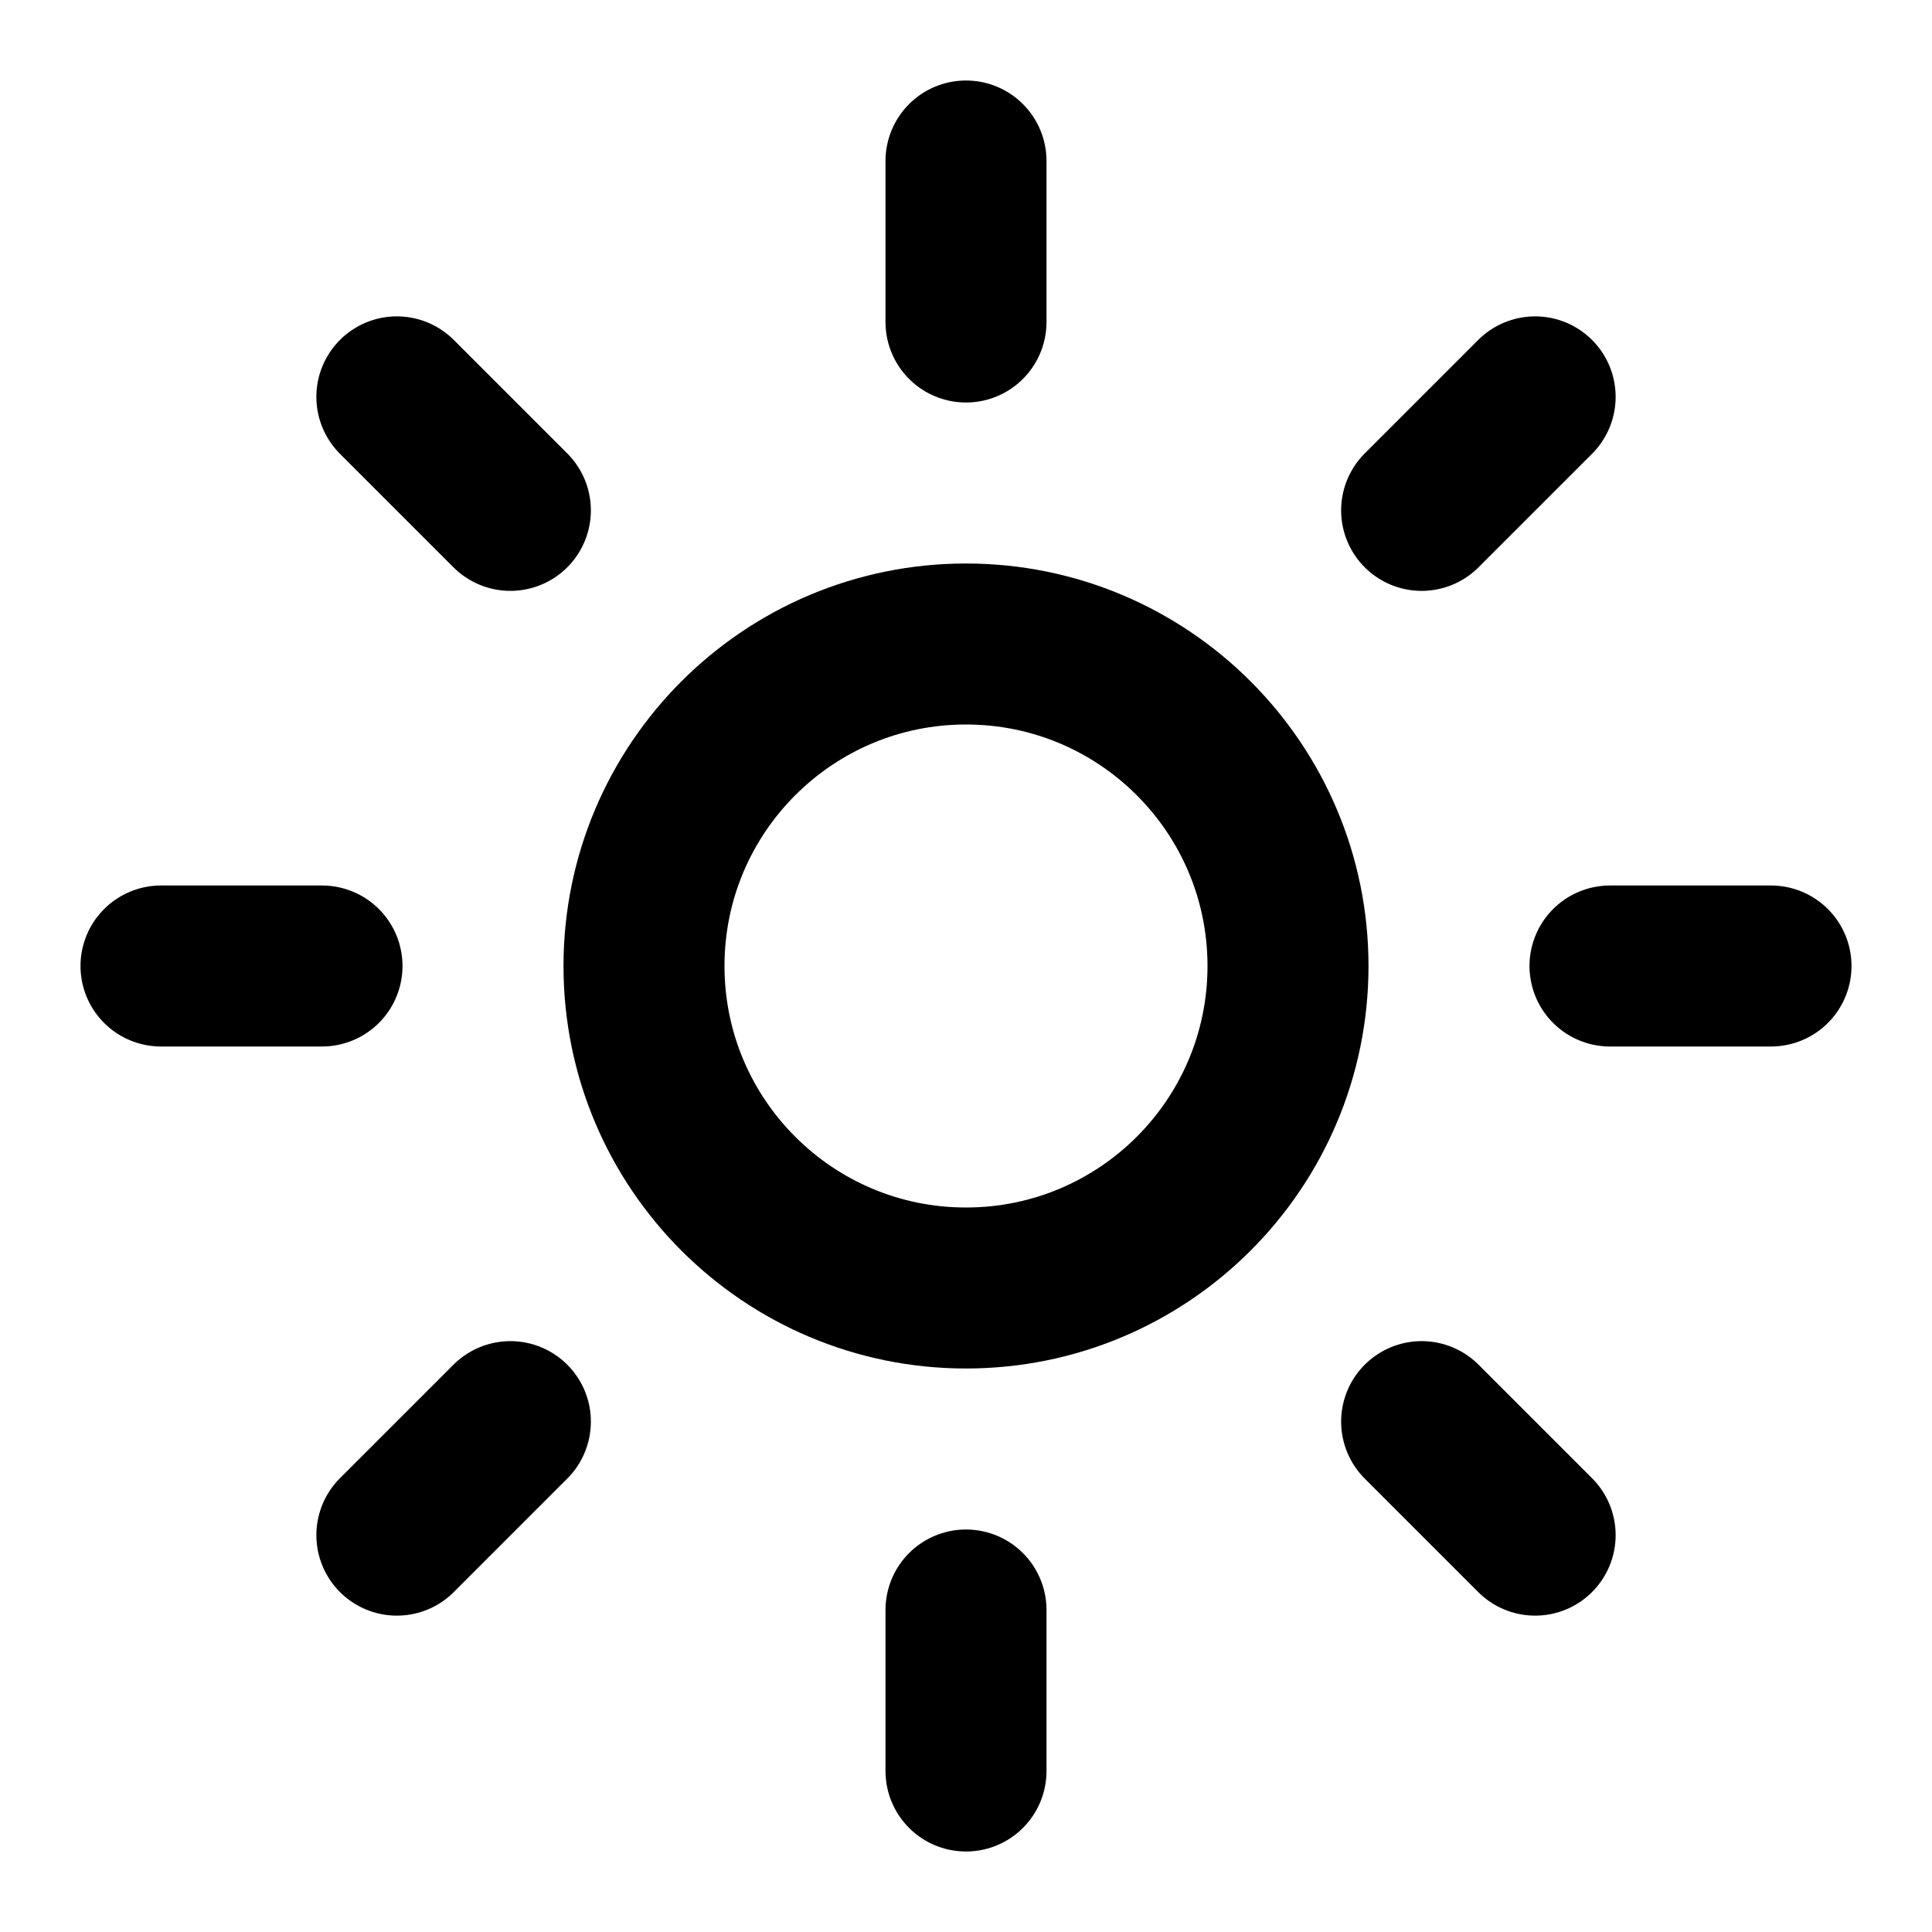
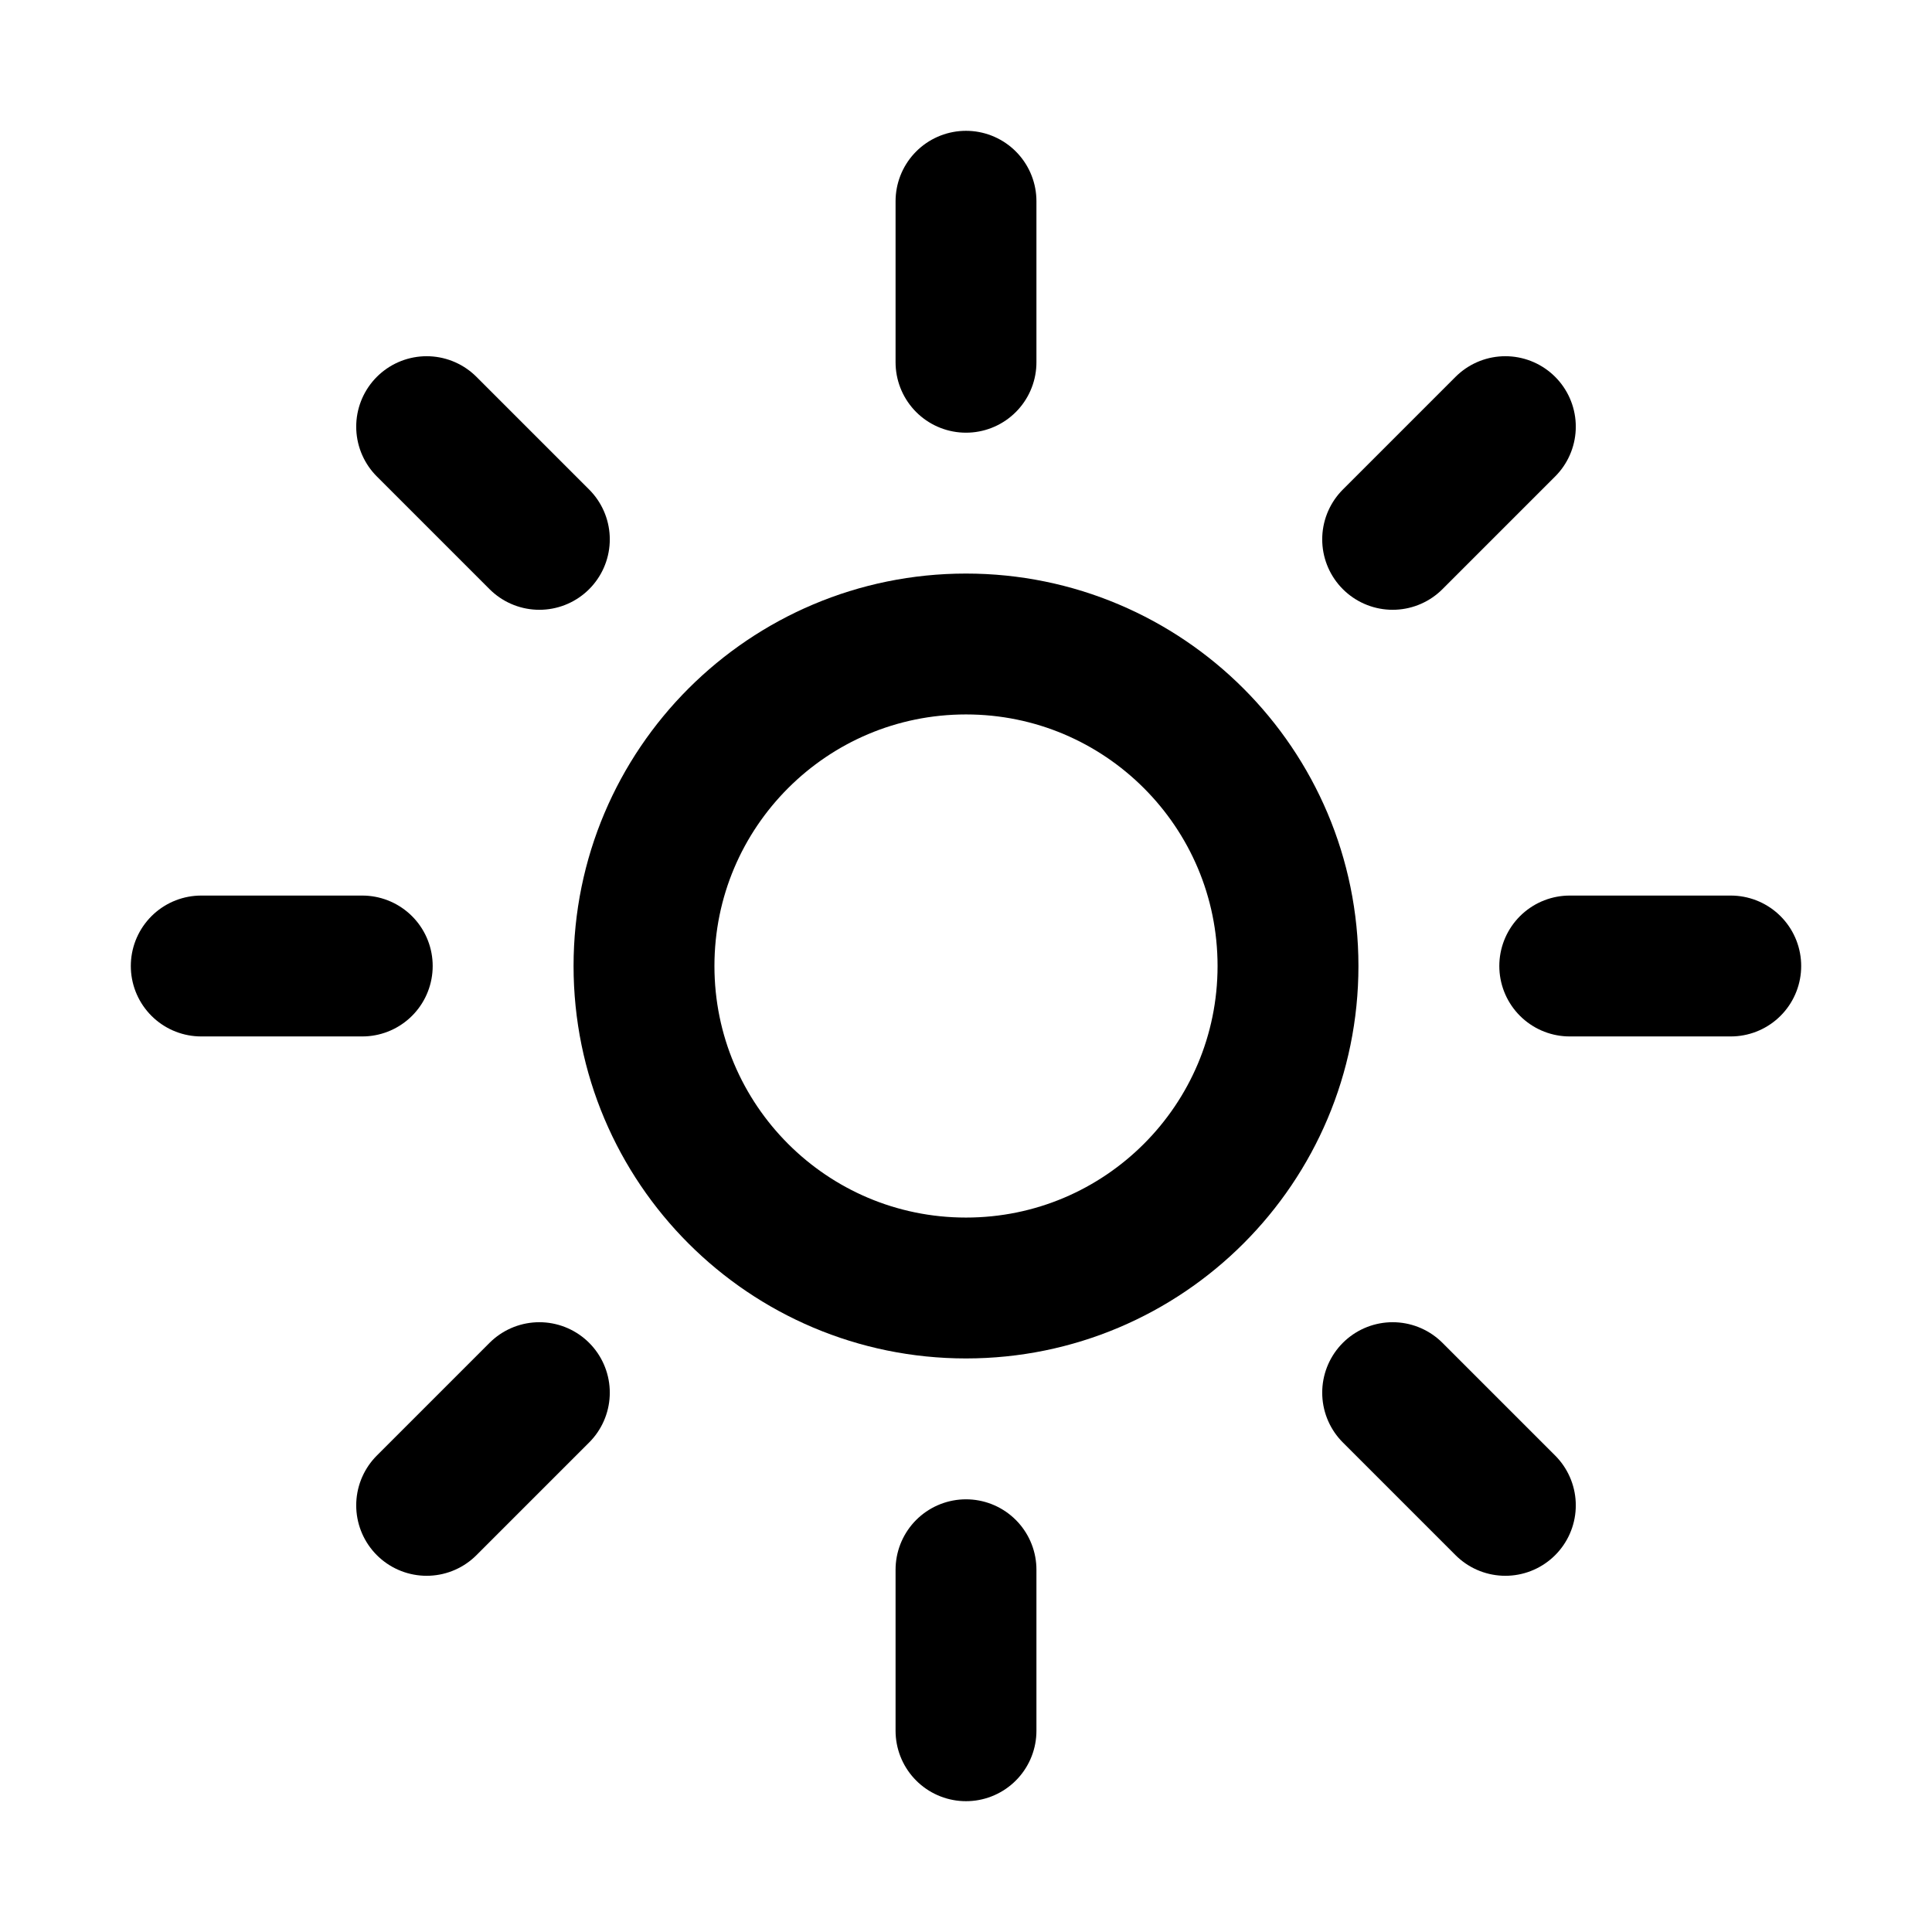
- <svg xmlns="http://www.w3.org/2000/svg" class="lucide lucide-sun" width="24" height="24" viewBox="0 0 24 24" fill="none" stroke="currentColor" stroke-width="2" stroke-linecap="round" stroke-linejoin="round">
+ <svg xmlns="http://www.w3.org/2000/svg" width="24" height="24" viewBox="0 0 24 24" fill="none" stroke="currentColor" stroke-width="1.75" stroke-linecap="round" stroke-linejoin="round">
  <circle cx="12" cy="12" r="4" />
-   <path d="M12 2v2" />
-   <path d="M12 20v2" />
-   <path d="m4.93 4.93 1.41 1.41" />
-   <path d="m17.66 17.66 1.41 1.41" />
-   <path d="M2 12h2" />
-   <path d="M20 12h2" />
-   <path d="m6.34 17.66-1.41 1.41" />
-   <path d="m19.07 4.93-1.41 1.41" />
+   <path d="M12 2.5v2M12 19.5v2M2.5 12h2M19.5 12h2M5.3 5.3l1.4 1.4M17.3 17.3l1.4 1.4M5.3 18.7l1.4-1.4M17.3 6.7l1.4-1.4" />
</svg>
